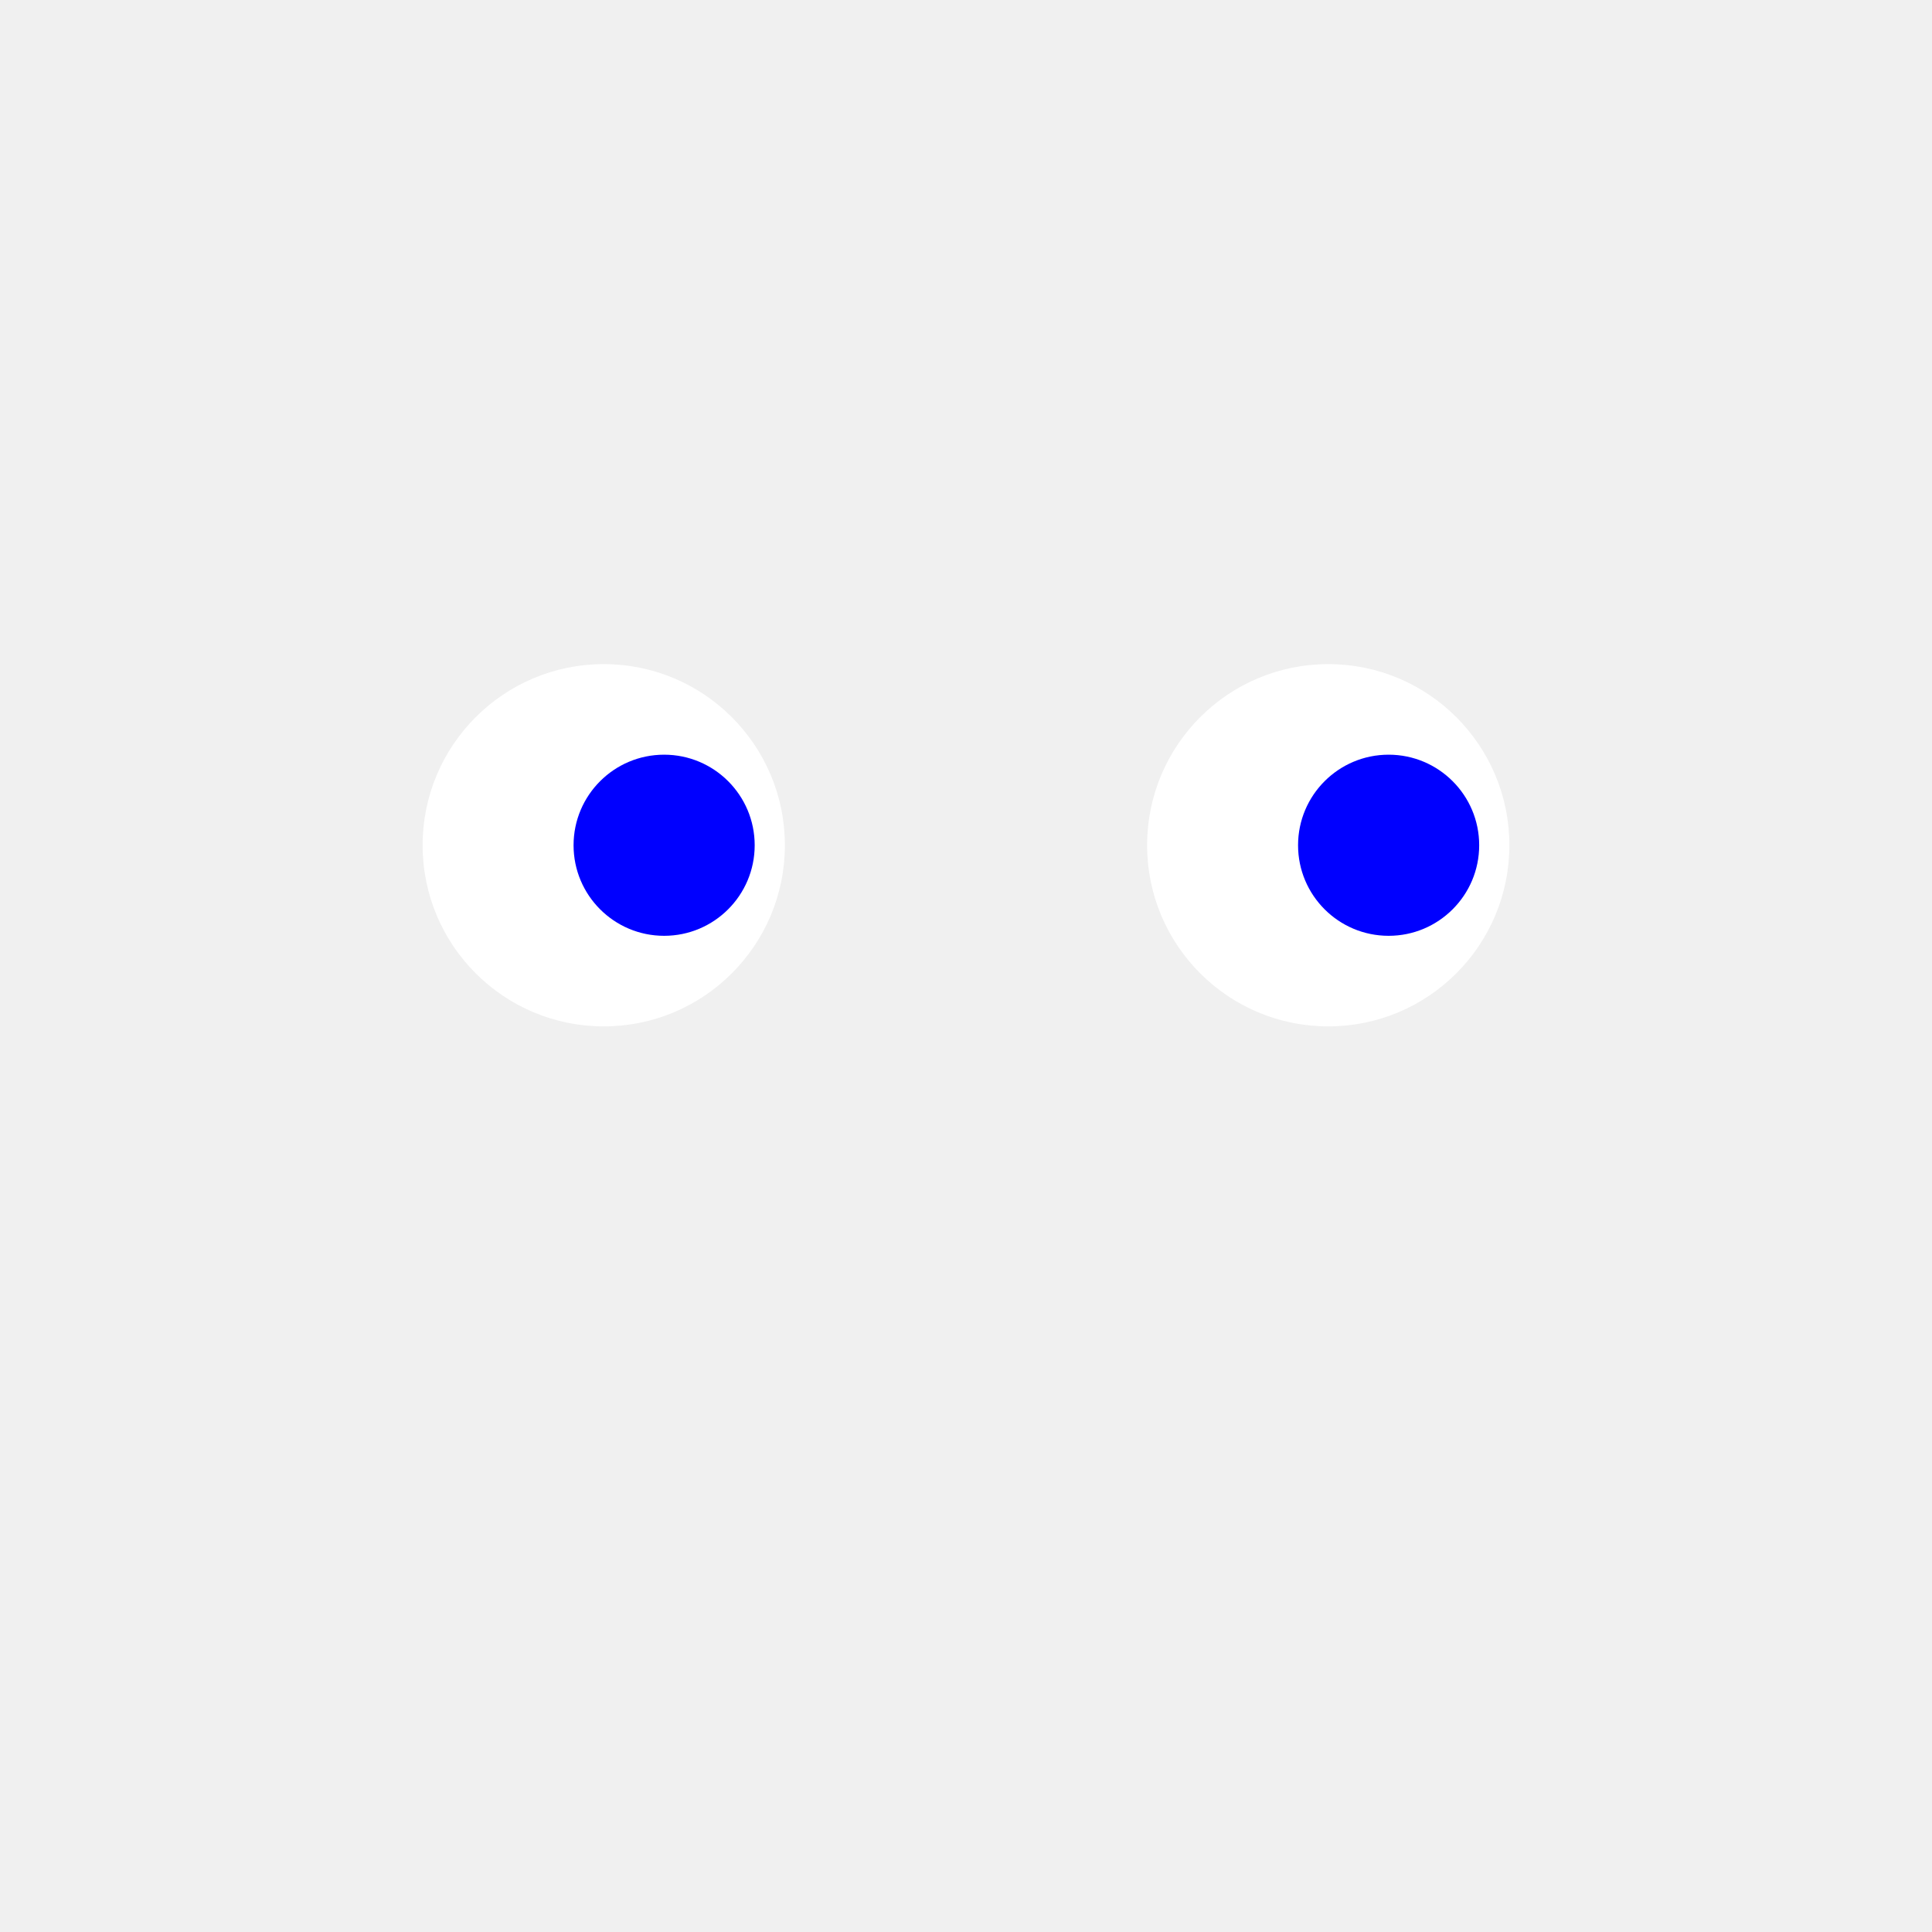
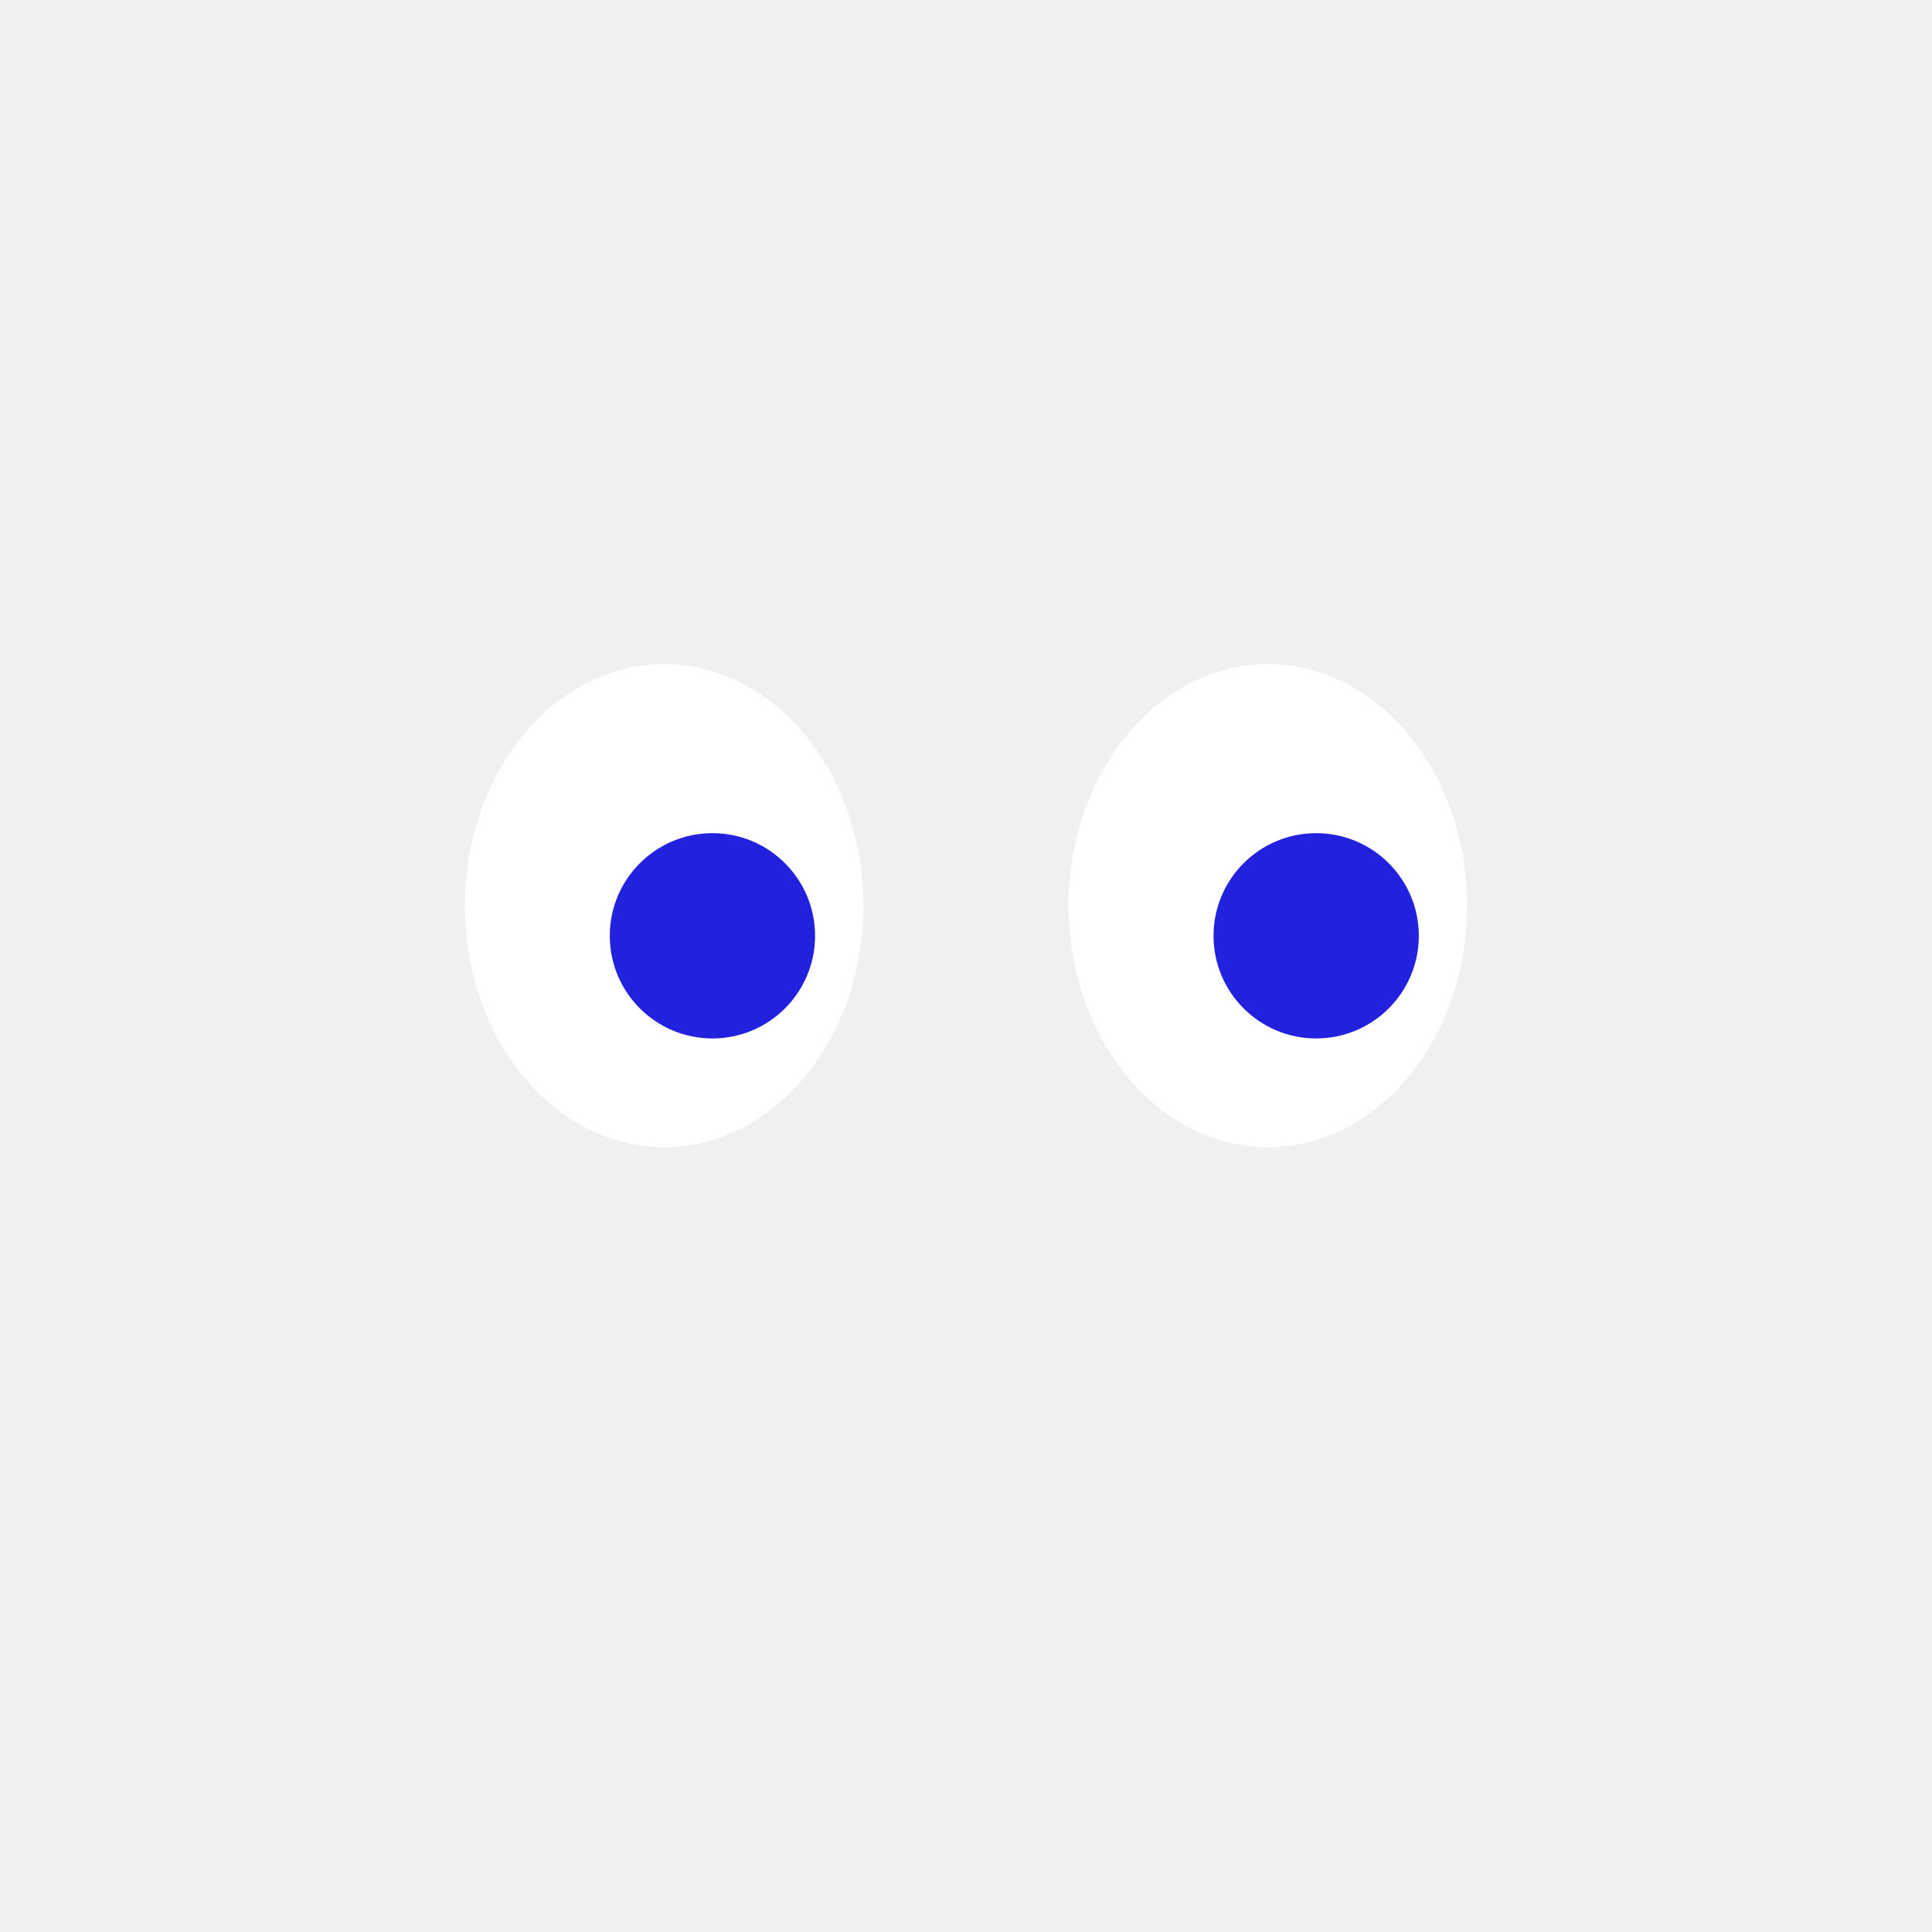
<svg xmlns="http://www.w3.org/2000/svg" width="32" height="32" viewBox="0 0 32 32">
-   <circle cx="10" cy="14" r="3" fill="#ffffff" />
-   <circle cx="22" cy="14" r="3" fill="#ffffff" />
-   <circle cx="11" cy="14" r="1.5" fill="#0000ff" />
-   <circle cx="23" cy="14" r="1.5" fill="#0000ff" />
+   <ellipse cx="11" cy="15" rx="3.3" ry="4" fill="#ffffff" />
+   <ellipse cx="21" cy="15" rx="3.3" ry="4" fill="#ffffff" />
+   <circle cx="11.8" cy="15.5" r="1.7" fill="#2121de" />
+   <circle cx="21.8" cy="15.5" r="1.7" fill="#2121de" />
</svg>
